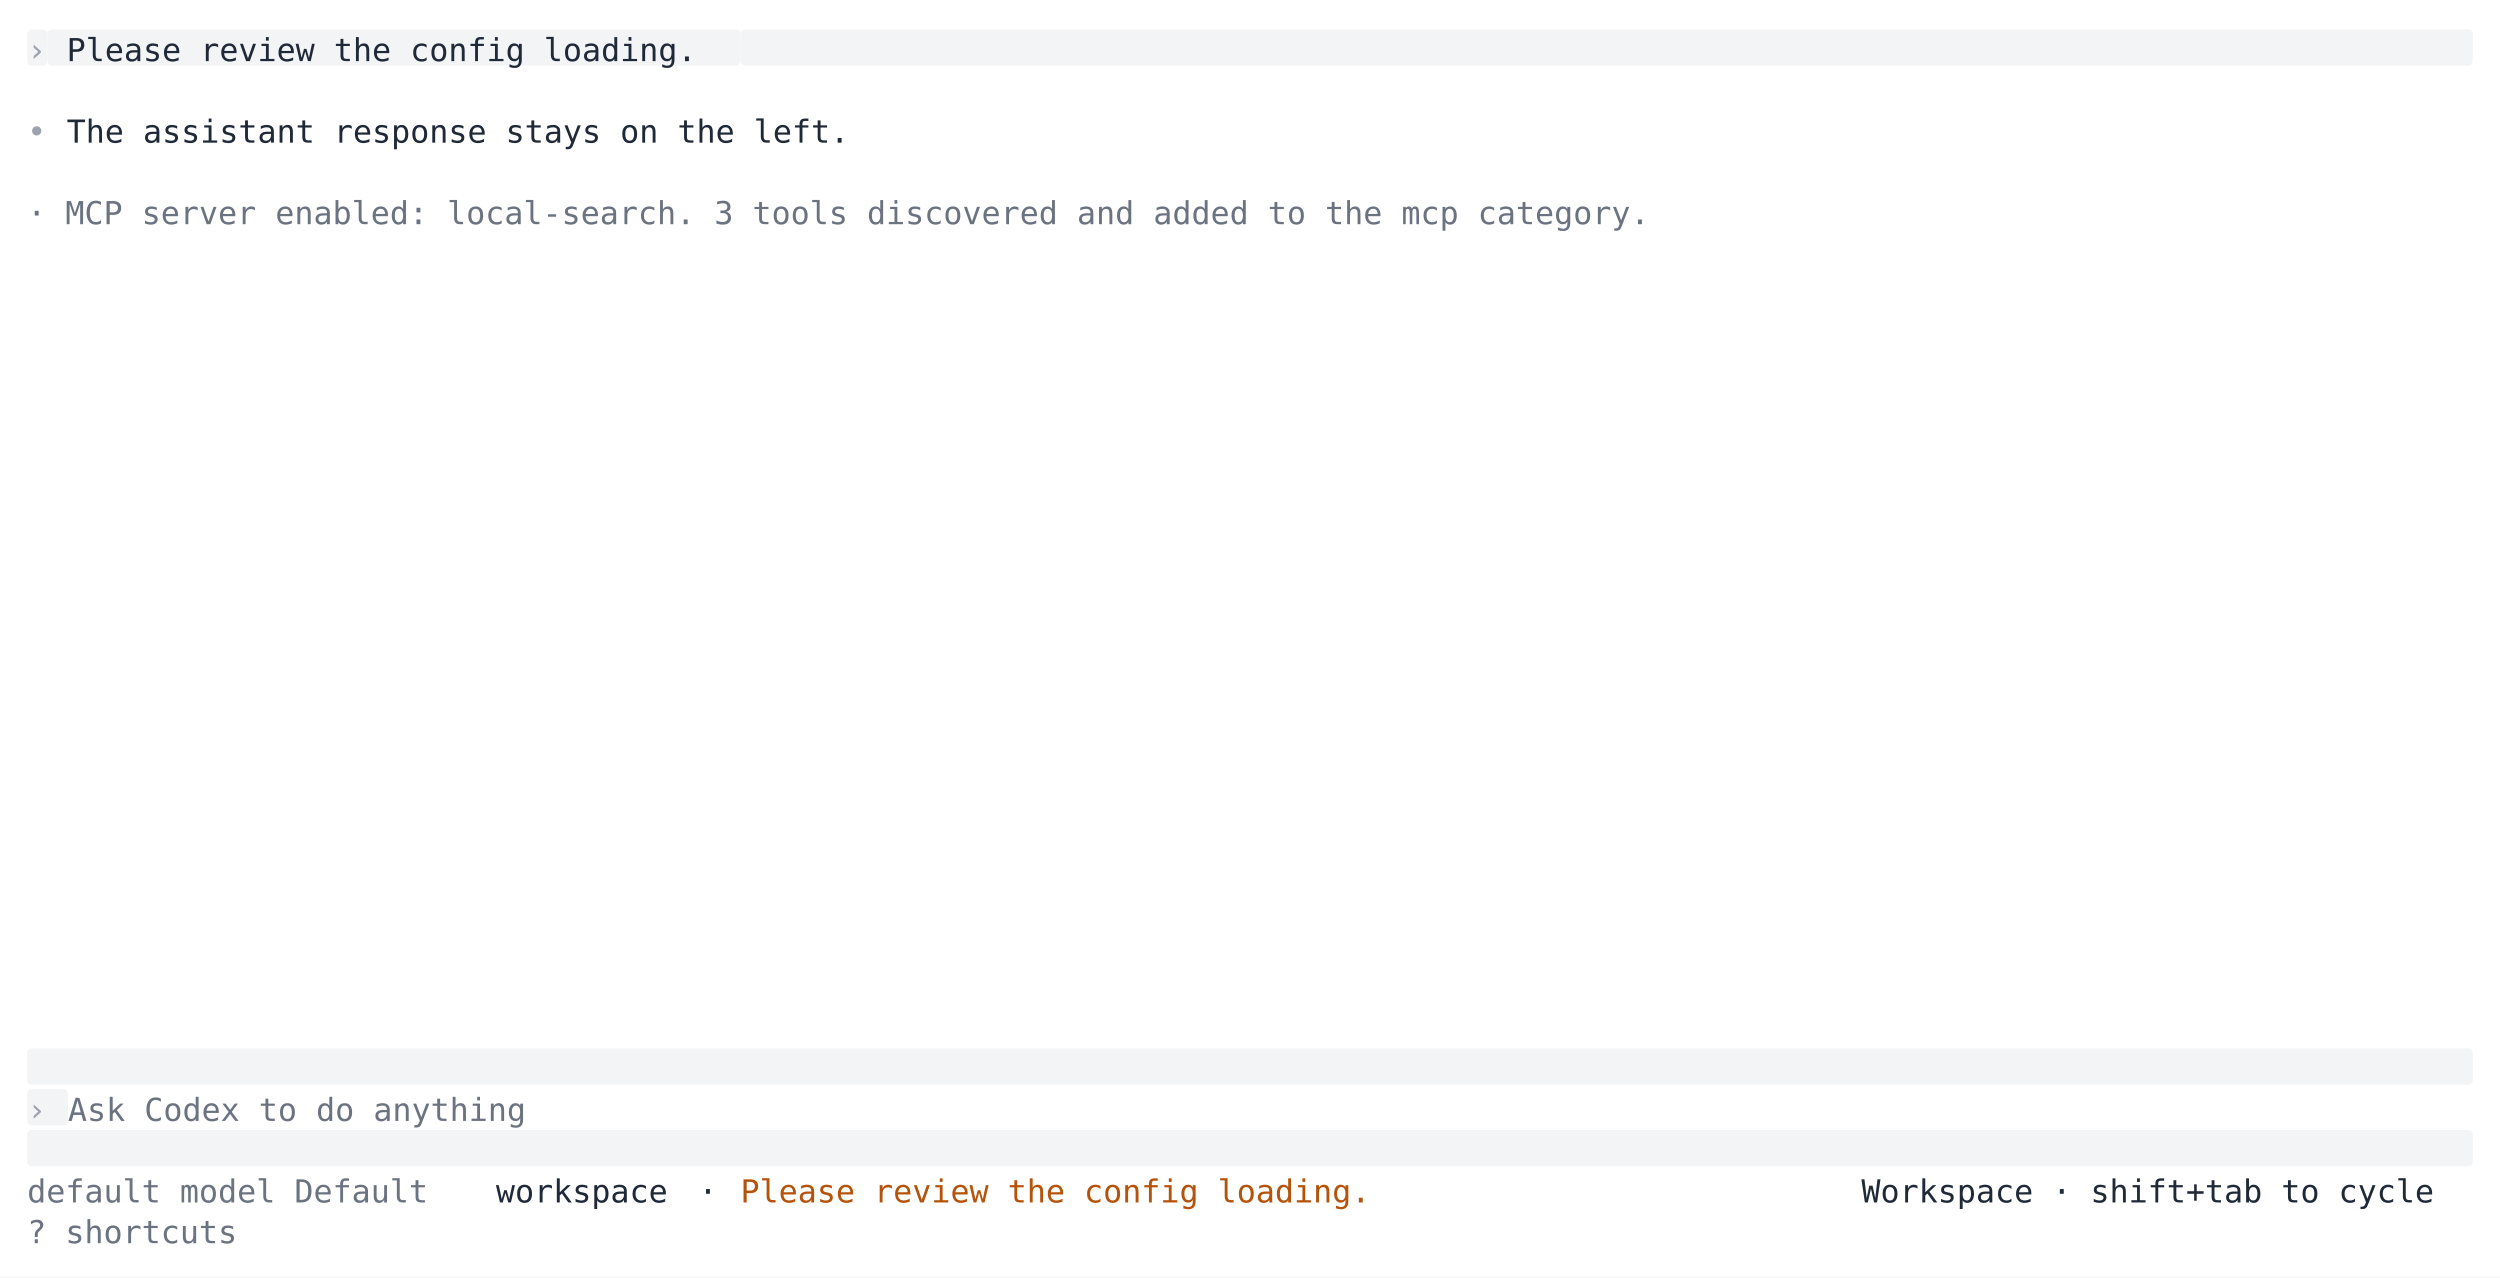
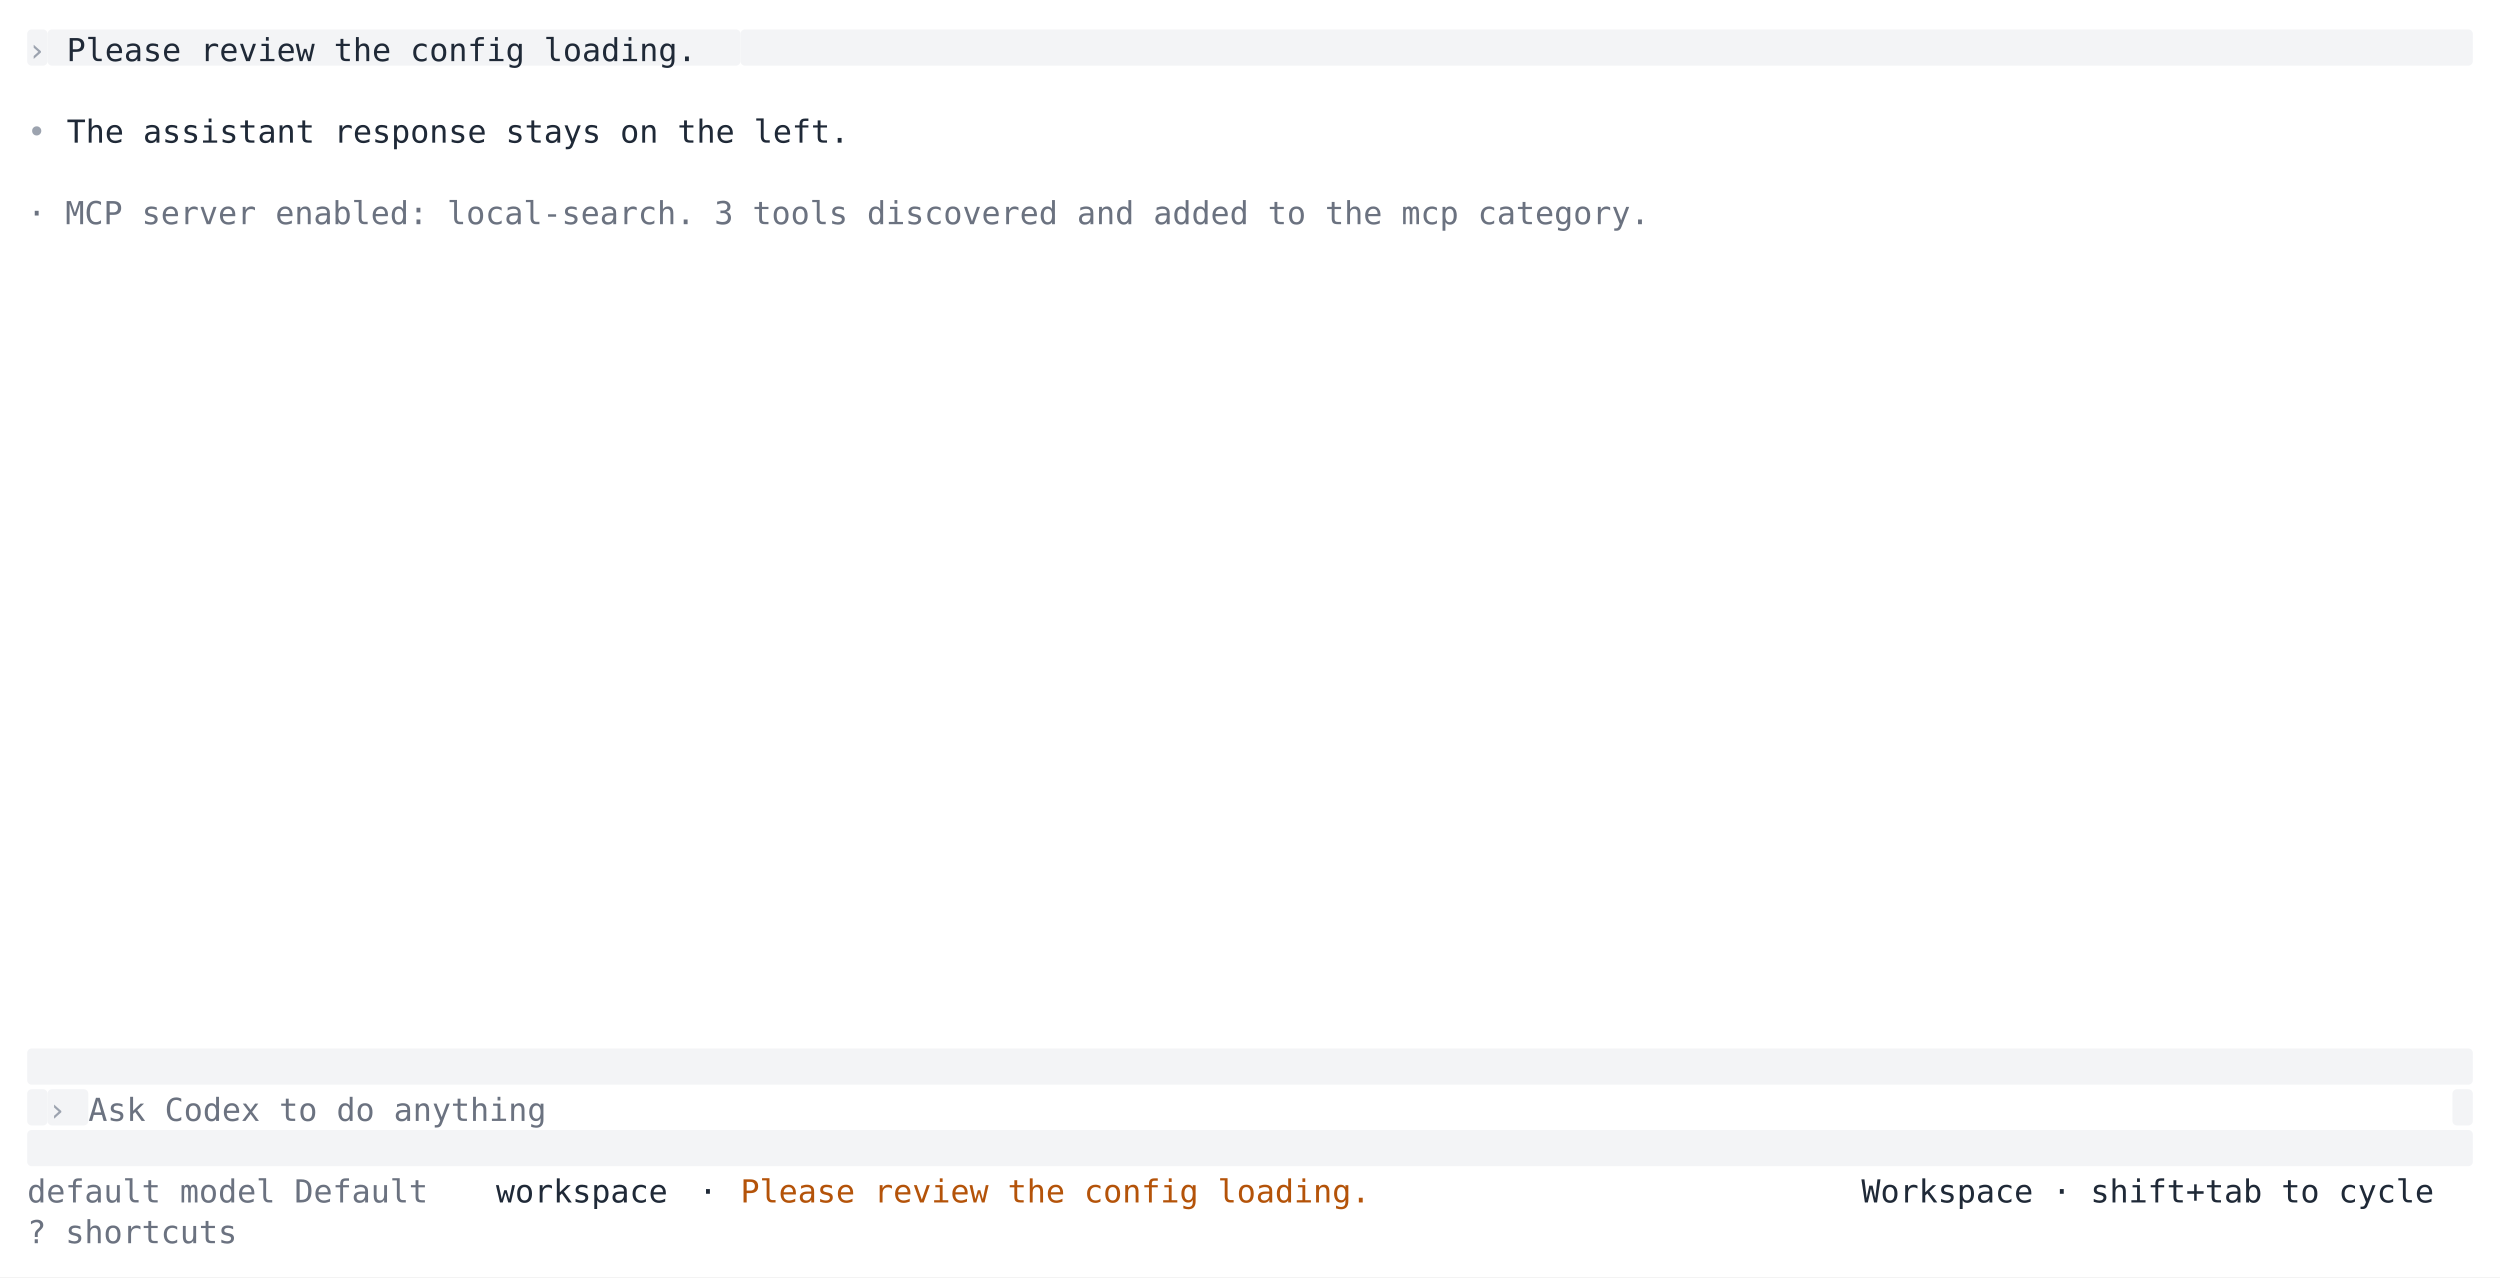
<svg xmlns="http://www.w3.org/2000/svg" width="1104" height="564" viewBox="0 0 1104 564">
  <rect width="100%" height="100%" fill="#ffffff" />
  <rect x="12" y="13" width="9" height="16" rx="2" fill="#f3f4f6" />
  <text xml:space="preserve" x="12" y="27" fill="#9ca3af" font-family="Cascadia Mono, Consolas, monospace" font-size="14">›</text>
  <rect x="21" y="13" width="306" height="16" rx="2" fill="#f3f4f6" />
  <text xml:space="preserve" x="21" y="27" fill="#1f2937" font-family="Cascadia Mono, Consolas, monospace" font-size="14"> Please review the config loading.</text>
  <rect x="327" y="13" width="765" height="16" rx="2" fill="#f3f4f6" />
  <text xml:space="preserve" x="327" y="27" fill="#1F2937" font-family="Cascadia Mono, Consolas, monospace" font-size="14">                                                                                     </text>
  <text xml:space="preserve" x="12" y="45" fill="#1F2937" font-family="Cascadia Mono, Consolas, monospace" font-size="14">                                                                                                                        </text>
  <text xml:space="preserve" x="12" y="63" fill="#9ca3af" font-family="Cascadia Mono, Consolas, monospace" font-size="14">•</text>
  <text xml:space="preserve" x="21" y="63" fill="#1f2937" font-family="Cascadia Mono, Consolas, monospace" font-size="14"> The assistant response stays on the left.</text>
  <text xml:space="preserve" x="399" y="63" fill="#1F2937" font-family="Cascadia Mono, Consolas, monospace" font-size="14">                                                                             </text>
  <text xml:space="preserve" x="12" y="81" fill="#1F2937" font-family="Cascadia Mono, Consolas, monospace" font-size="14">                                                                                                                        </text>
  <text xml:space="preserve" x="12" y="99" fill="#6b7280" font-family="Cascadia Mono, Consolas, monospace" font-size="14">· MCP server enabled: local-search. 3 tools discovered and added to the mcp category.</text>
  <text xml:space="preserve" x="777" y="99" fill="#1F2937" font-family="Cascadia Mono, Consolas, monospace" font-size="14">                                   </text>
  <text xml:space="preserve" x="12" y="117" fill="#1F2937" font-family="Cascadia Mono, Consolas, monospace" font-size="14">                                                                                                                        </text>
  <text xml:space="preserve" x="12" y="135" fill="#1F2937" font-family="Cascadia Mono, Consolas, monospace" font-size="14">                                                                                                                        </text>
  <text xml:space="preserve" x="12" y="153" fill="#1F2937" font-family="Cascadia Mono, Consolas, monospace" font-size="14">                                                                                                                        </text>
  <text xml:space="preserve" x="12" y="171" fill="#1F2937" font-family="Cascadia Mono, Consolas, monospace" font-size="14">                                                                                                                        </text>
  <text xml:space="preserve" x="12" y="189" fill="#1F2937" font-family="Cascadia Mono, Consolas, monospace" font-size="14">                                                                                                                        </text>
  <text xml:space="preserve" x="12" y="207" fill="#1F2937" font-family="Cascadia Mono, Consolas, monospace" font-size="14">                                                                                                                        </text>
  <text xml:space="preserve" x="12" y="225" fill="#1F2937" font-family="Cascadia Mono, Consolas, monospace" font-size="14">                                                                                                                        </text>
  <text xml:space="preserve" x="12" y="243" fill="#1F2937" font-family="Cascadia Mono, Consolas, monospace" font-size="14">                                                                                                                        </text>
  <text xml:space="preserve" x="12" y="261" fill="#1F2937" font-family="Cascadia Mono, Consolas, monospace" font-size="14">                                                                                                                        </text>
  <text xml:space="preserve" x="12" y="279" fill="#1F2937" font-family="Cascadia Mono, Consolas, monospace" font-size="14">                                                                                                                        </text>
  <text xml:space="preserve" x="12" y="297" fill="#1F2937" font-family="Cascadia Mono, Consolas, monospace" font-size="14">                                                                                                                        </text>
  <text xml:space="preserve" x="12" y="315" fill="#1F2937" font-family="Cascadia Mono, Consolas, monospace" font-size="14">                                                                                                                        </text>
  <text xml:space="preserve" x="12" y="333" fill="#1F2937" font-family="Cascadia Mono, Consolas, monospace" font-size="14">                                                                                                                        </text>
  <text xml:space="preserve" x="12" y="351" fill="#1F2937" font-family="Cascadia Mono, Consolas, monospace" font-size="14">                                                                                                                        </text>
  <text xml:space="preserve" x="12" y="369" fill="#1F2937" font-family="Cascadia Mono, Consolas, monospace" font-size="14">                                                                                                                        </text>
  <text xml:space="preserve" x="12" y="387" fill="#1F2937" font-family="Cascadia Mono, Consolas, monospace" font-size="14">                                                                                                                        </text>
  <text xml:space="preserve" x="12" y="405" fill="#1F2937" font-family="Cascadia Mono, Consolas, monospace" font-size="14">                                                                                                                        </text>
  <text xml:space="preserve" x="12" y="423" fill="#1F2937" font-family="Cascadia Mono, Consolas, monospace" font-size="14">                                                                                                                        </text>
  <text xml:space="preserve" x="12" y="441" fill="#1F2937" font-family="Cascadia Mono, Consolas, monospace" font-size="14">                                                                                                                        </text>
  <text xml:space="preserve" x="12" y="459" fill="#1F2937" font-family="Cascadia Mono, Consolas, monospace" font-size="14">                                                                                                                        </text>
  <rect x="12" y="463" width="1080" height="16" rx="2" fill="#f3f4f6" />
  <text xml:space="preserve" x="12" y="477" fill="#1F2937" font-family="Cascadia Mono, Consolas, monospace" font-size="14">                                                                                                                        </text>
-   <rect x="12" y="481" width="18" height="16" rx="2" fill="#f3f4f6" />
-   <text xml:space="preserve" x="12" y="495" fill="#9ca3af" font-family="Cascadia Mono, Consolas, monospace" font-size="14">› </text>
-   <text xml:space="preserve" x="30" y="495" fill="#6b7280" font-family="Cascadia Mono, Consolas, monospace" font-size="14">Ask Codex to do anything</text>
-   <text xml:space="preserve" x="246" y="495" fill="#1f2937" font-family="Cascadia Mono, Consolas, monospace" font-size="14">                                                                                              </text>
+   <rect x="12" y="481" width="9" height="16" rx="2" fill="#f3f4f6" />
+   <text xml:space="preserve" x="12" y="495" fill="#1F2937" font-family="Cascadia Mono, Consolas, monospace" font-size="14"> </text>
+   <rect x="21" y="481" width="18" height="16" rx="2" fill="#f3f4f6" />
+   <text xml:space="preserve" x="21" y="495" fill="#9ca3af" font-family="Cascadia Mono, Consolas, monospace" font-size="14">› </text>
+   <text xml:space="preserve" x="39" y="495" fill="#6b7280" font-family="Cascadia Mono, Consolas, monospace" font-size="14">Ask Codex to do anything</text>
+   <text xml:space="preserve" x="255" y="495" fill="#1f2937" font-family="Cascadia Mono, Consolas, monospace" font-size="14">                                                                                            </text>
+   <rect x="1083" y="481" width="9" height="16" rx="2" fill="#f3f4f6" />
+   <text xml:space="preserve" x="1083" y="495" fill="#1F2937" font-family="Cascadia Mono, Consolas, monospace" font-size="14"> </text>
  <rect x="12" y="499" width="1080" height="16" rx="2" fill="#f3f4f6" />
  <text xml:space="preserve" x="12" y="513" fill="#1F2937" font-family="Cascadia Mono, Consolas, monospace" font-size="14">                                                                                                                        </text>
  <text xml:space="preserve" x="12" y="531" fill="#6b7280" font-family="Cascadia Mono, Consolas, monospace" font-size="14">default model Default</text>
  <text xml:space="preserve" x="201" y="531" fill="#1F2937" font-family="Cascadia Mono, Consolas, monospace" font-size="14">  </text>
  <text xml:space="preserve" x="219" y="531" fill="#1f2937" font-family="Cascadia Mono, Consolas, monospace" font-size="14">workspace</text>
  <text xml:space="preserve" x="300" y="531" fill="#1F2937" font-family="Cascadia Mono, Consolas, monospace" font-size="14"> · </text>
  <text xml:space="preserve" x="327" y="531" fill="#b45309" font-family="Cascadia Mono, Consolas, monospace" font-size="14">Please review the config loading.</text>
  <text xml:space="preserve" x="624" y="531" fill="#1F2937" font-family="Cascadia Mono, Consolas, monospace" font-size="14">                      </text>
  <text xml:space="preserve" x="822" y="531" fill="#1f2937" font-family="Cascadia Mono, Consolas, monospace" font-size="14">Workspace · shift+tab to cycle</text>
  <text xml:space="preserve" x="12" y="549" fill="#6b7280" font-family="Cascadia Mono, Consolas, monospace" font-size="14">? shortcuts</text>
  <text xml:space="preserve" x="111" y="549" fill="#1F2937" font-family="Cascadia Mono, Consolas, monospace" font-size="14">                                                                                                             </text>
</svg>
